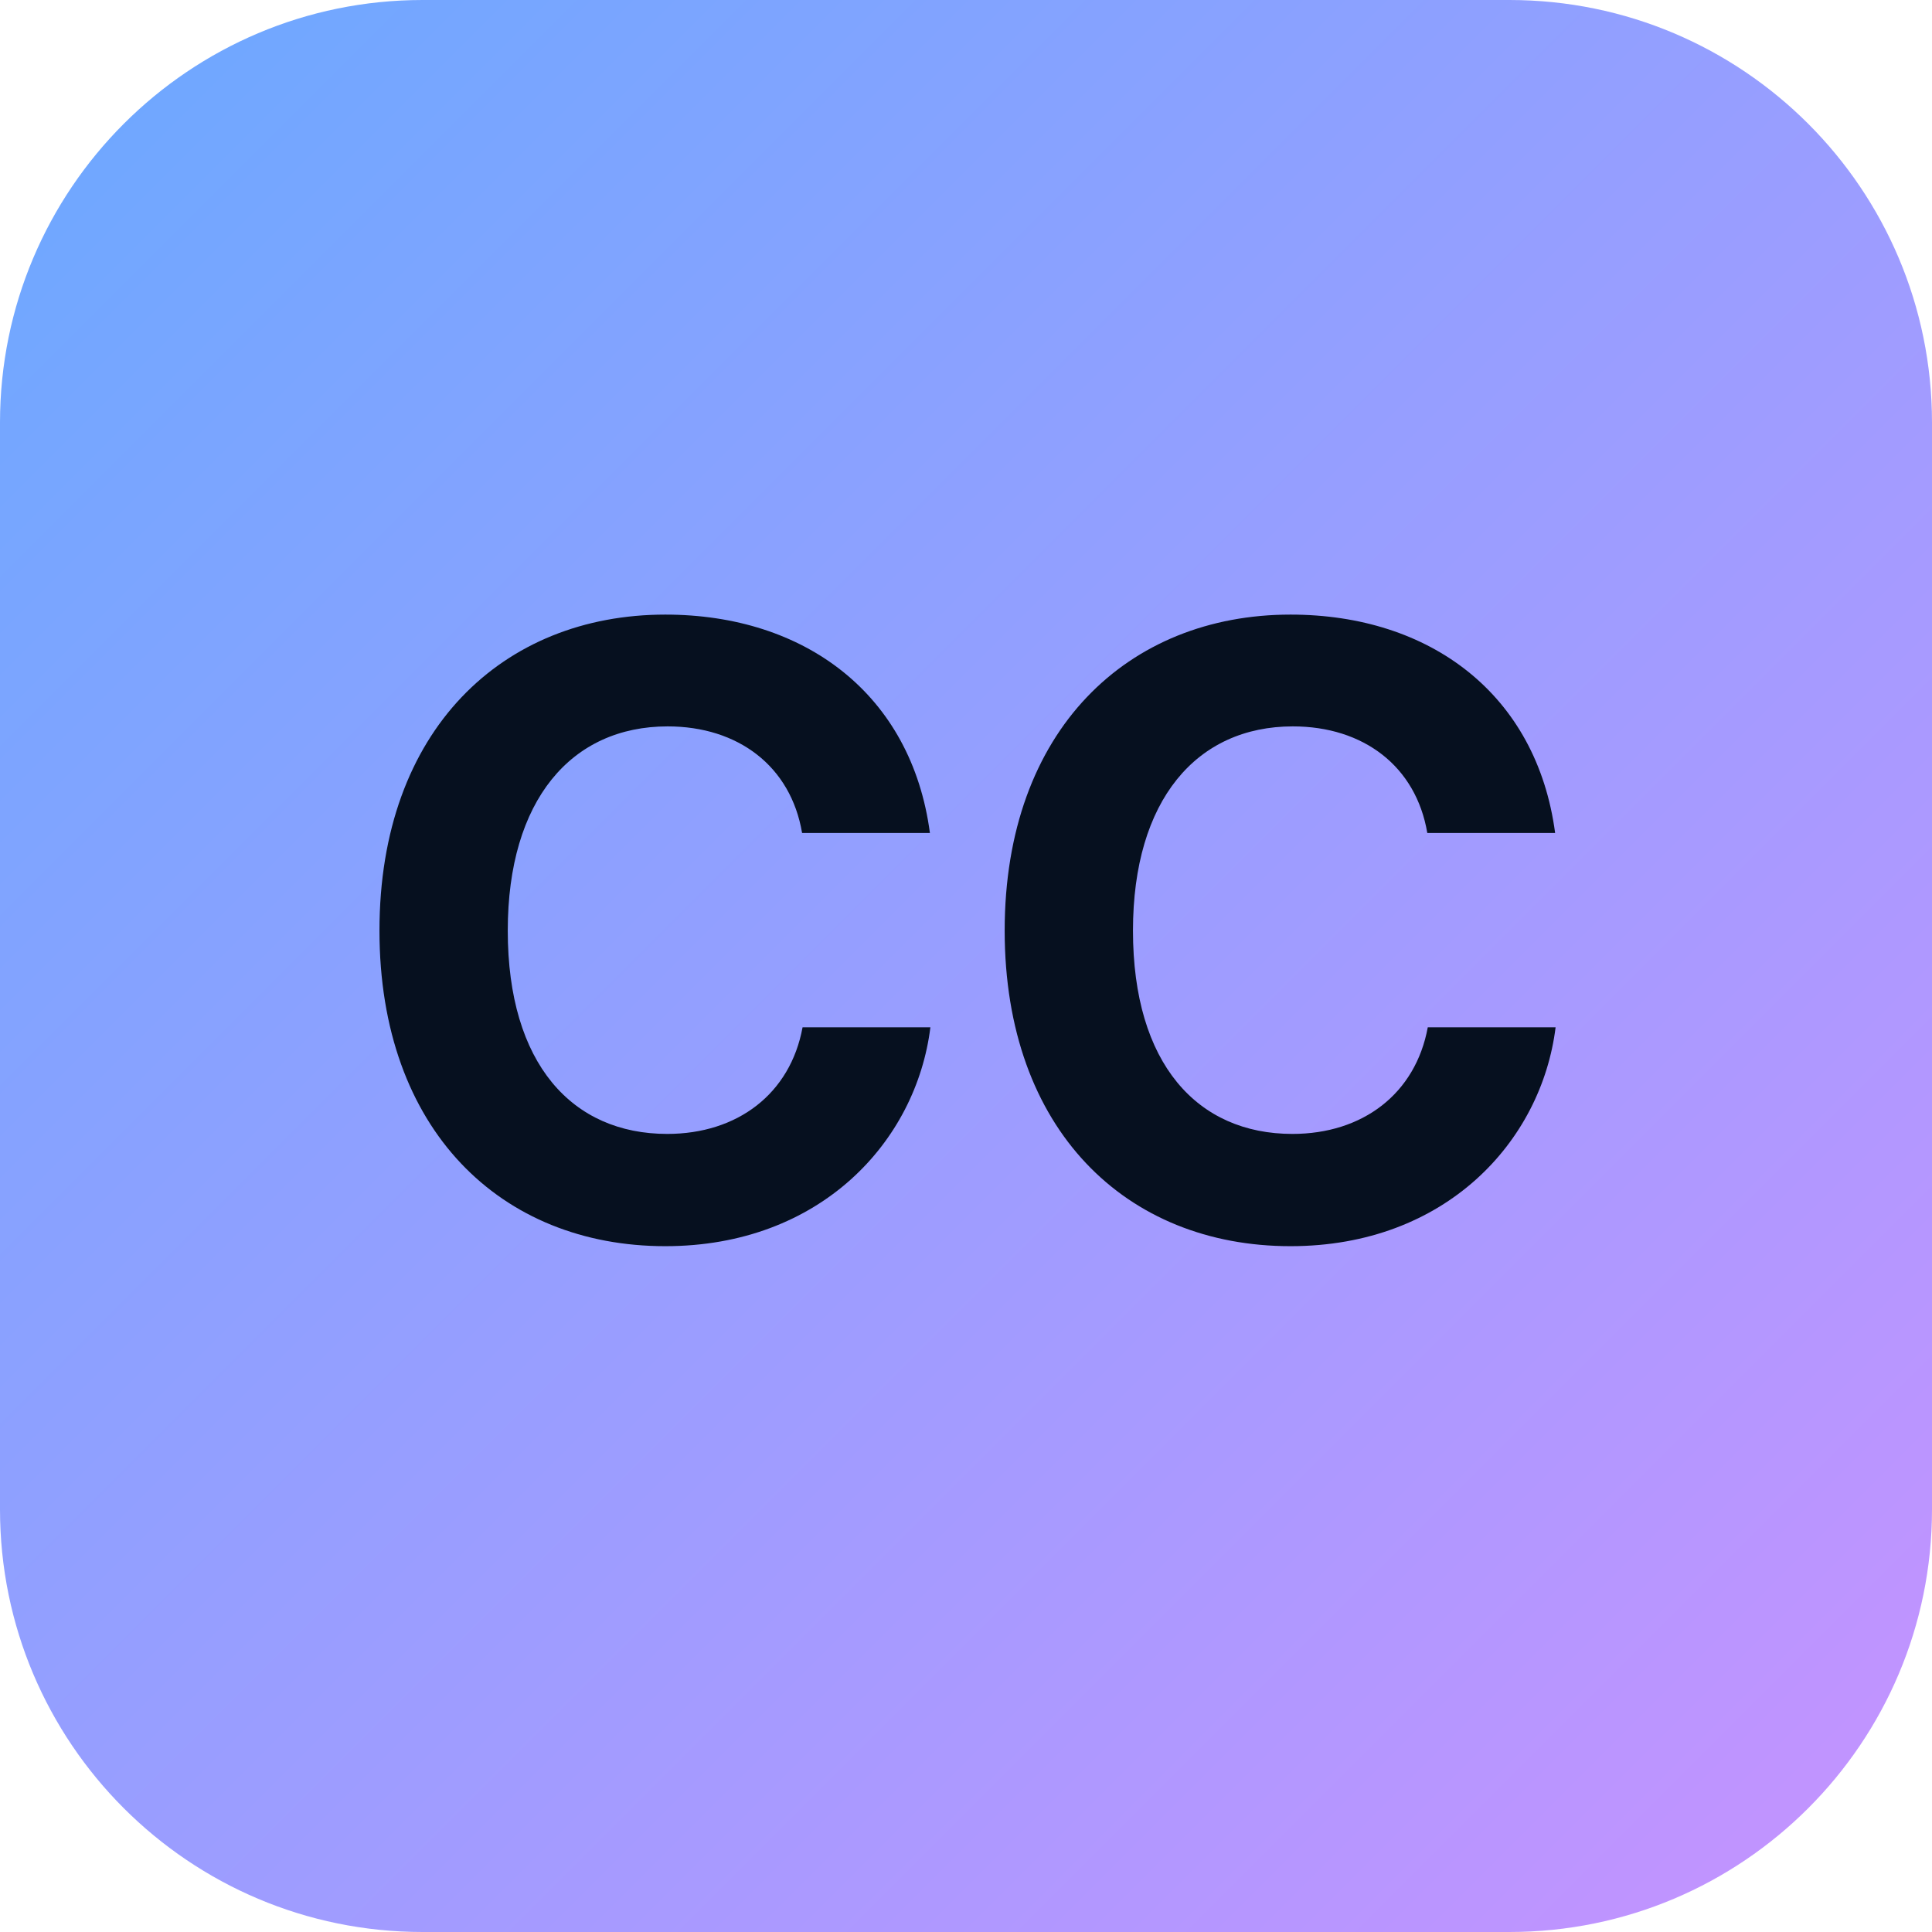
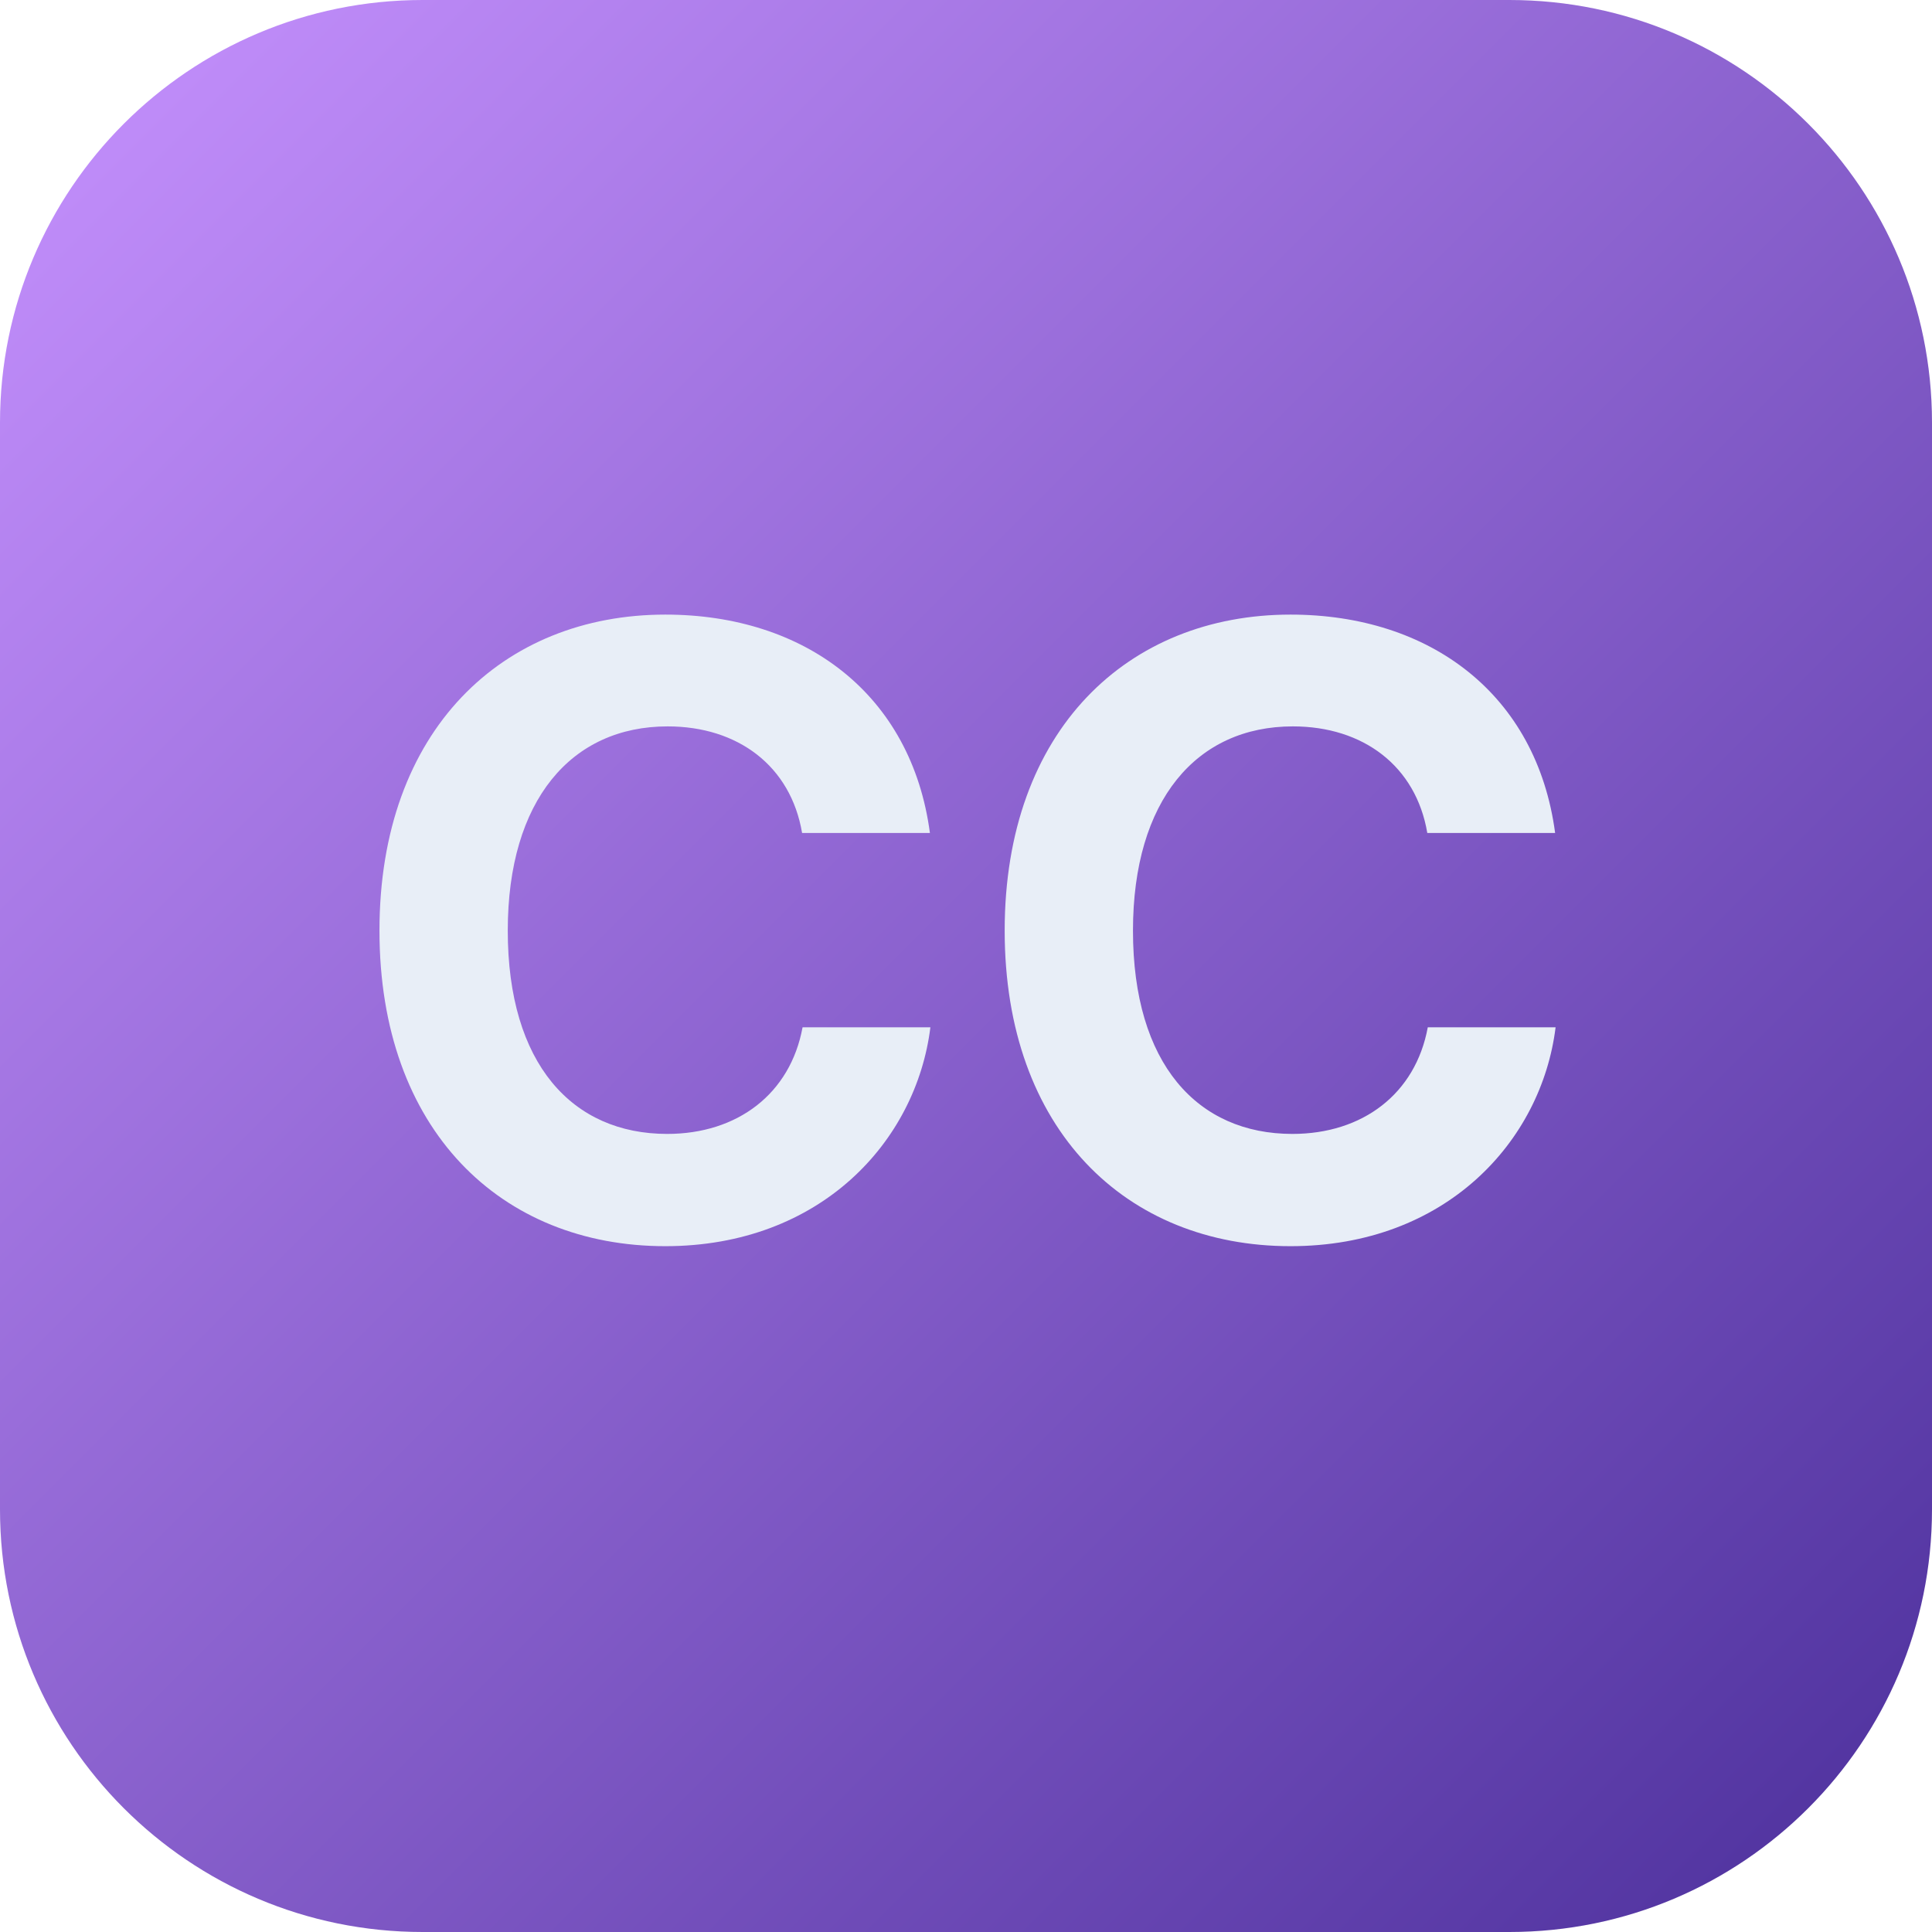
<svg xmlns="http://www.w3.org/2000/svg" viewBox="0 0 64 64">
  <defs>
    <linearGradient id="bg" x1="0" y1="0" x2="1" y2="1">
-       <stop offset="0%" stop-color="#6aa9ff" />
-       <stop offset="100%" stop-color="#c792ff" />
+       <stop offset="0%" stop-color="#c792ff" />
+       <stop offset="100%" stop-color="#4b2f9b" />
    </linearGradient>
  </defs>
  <rect width="64" height="64" rx="14" fill="url(#bg)" />
-   <text x="32" y="41" text-anchor="middle" font-family="Inter, Segoe UI, Arial, sans-serif" font-size="28" font-weight="700" fill="#06101f">CC</text>
+   <text x="32" y="41" text-anchor="middle" font-family="Inter, Segoe UI, Arial, sans-serif" font-size="28" font-weight="700" fill="#e8eef7">CC</text>
</svg>
